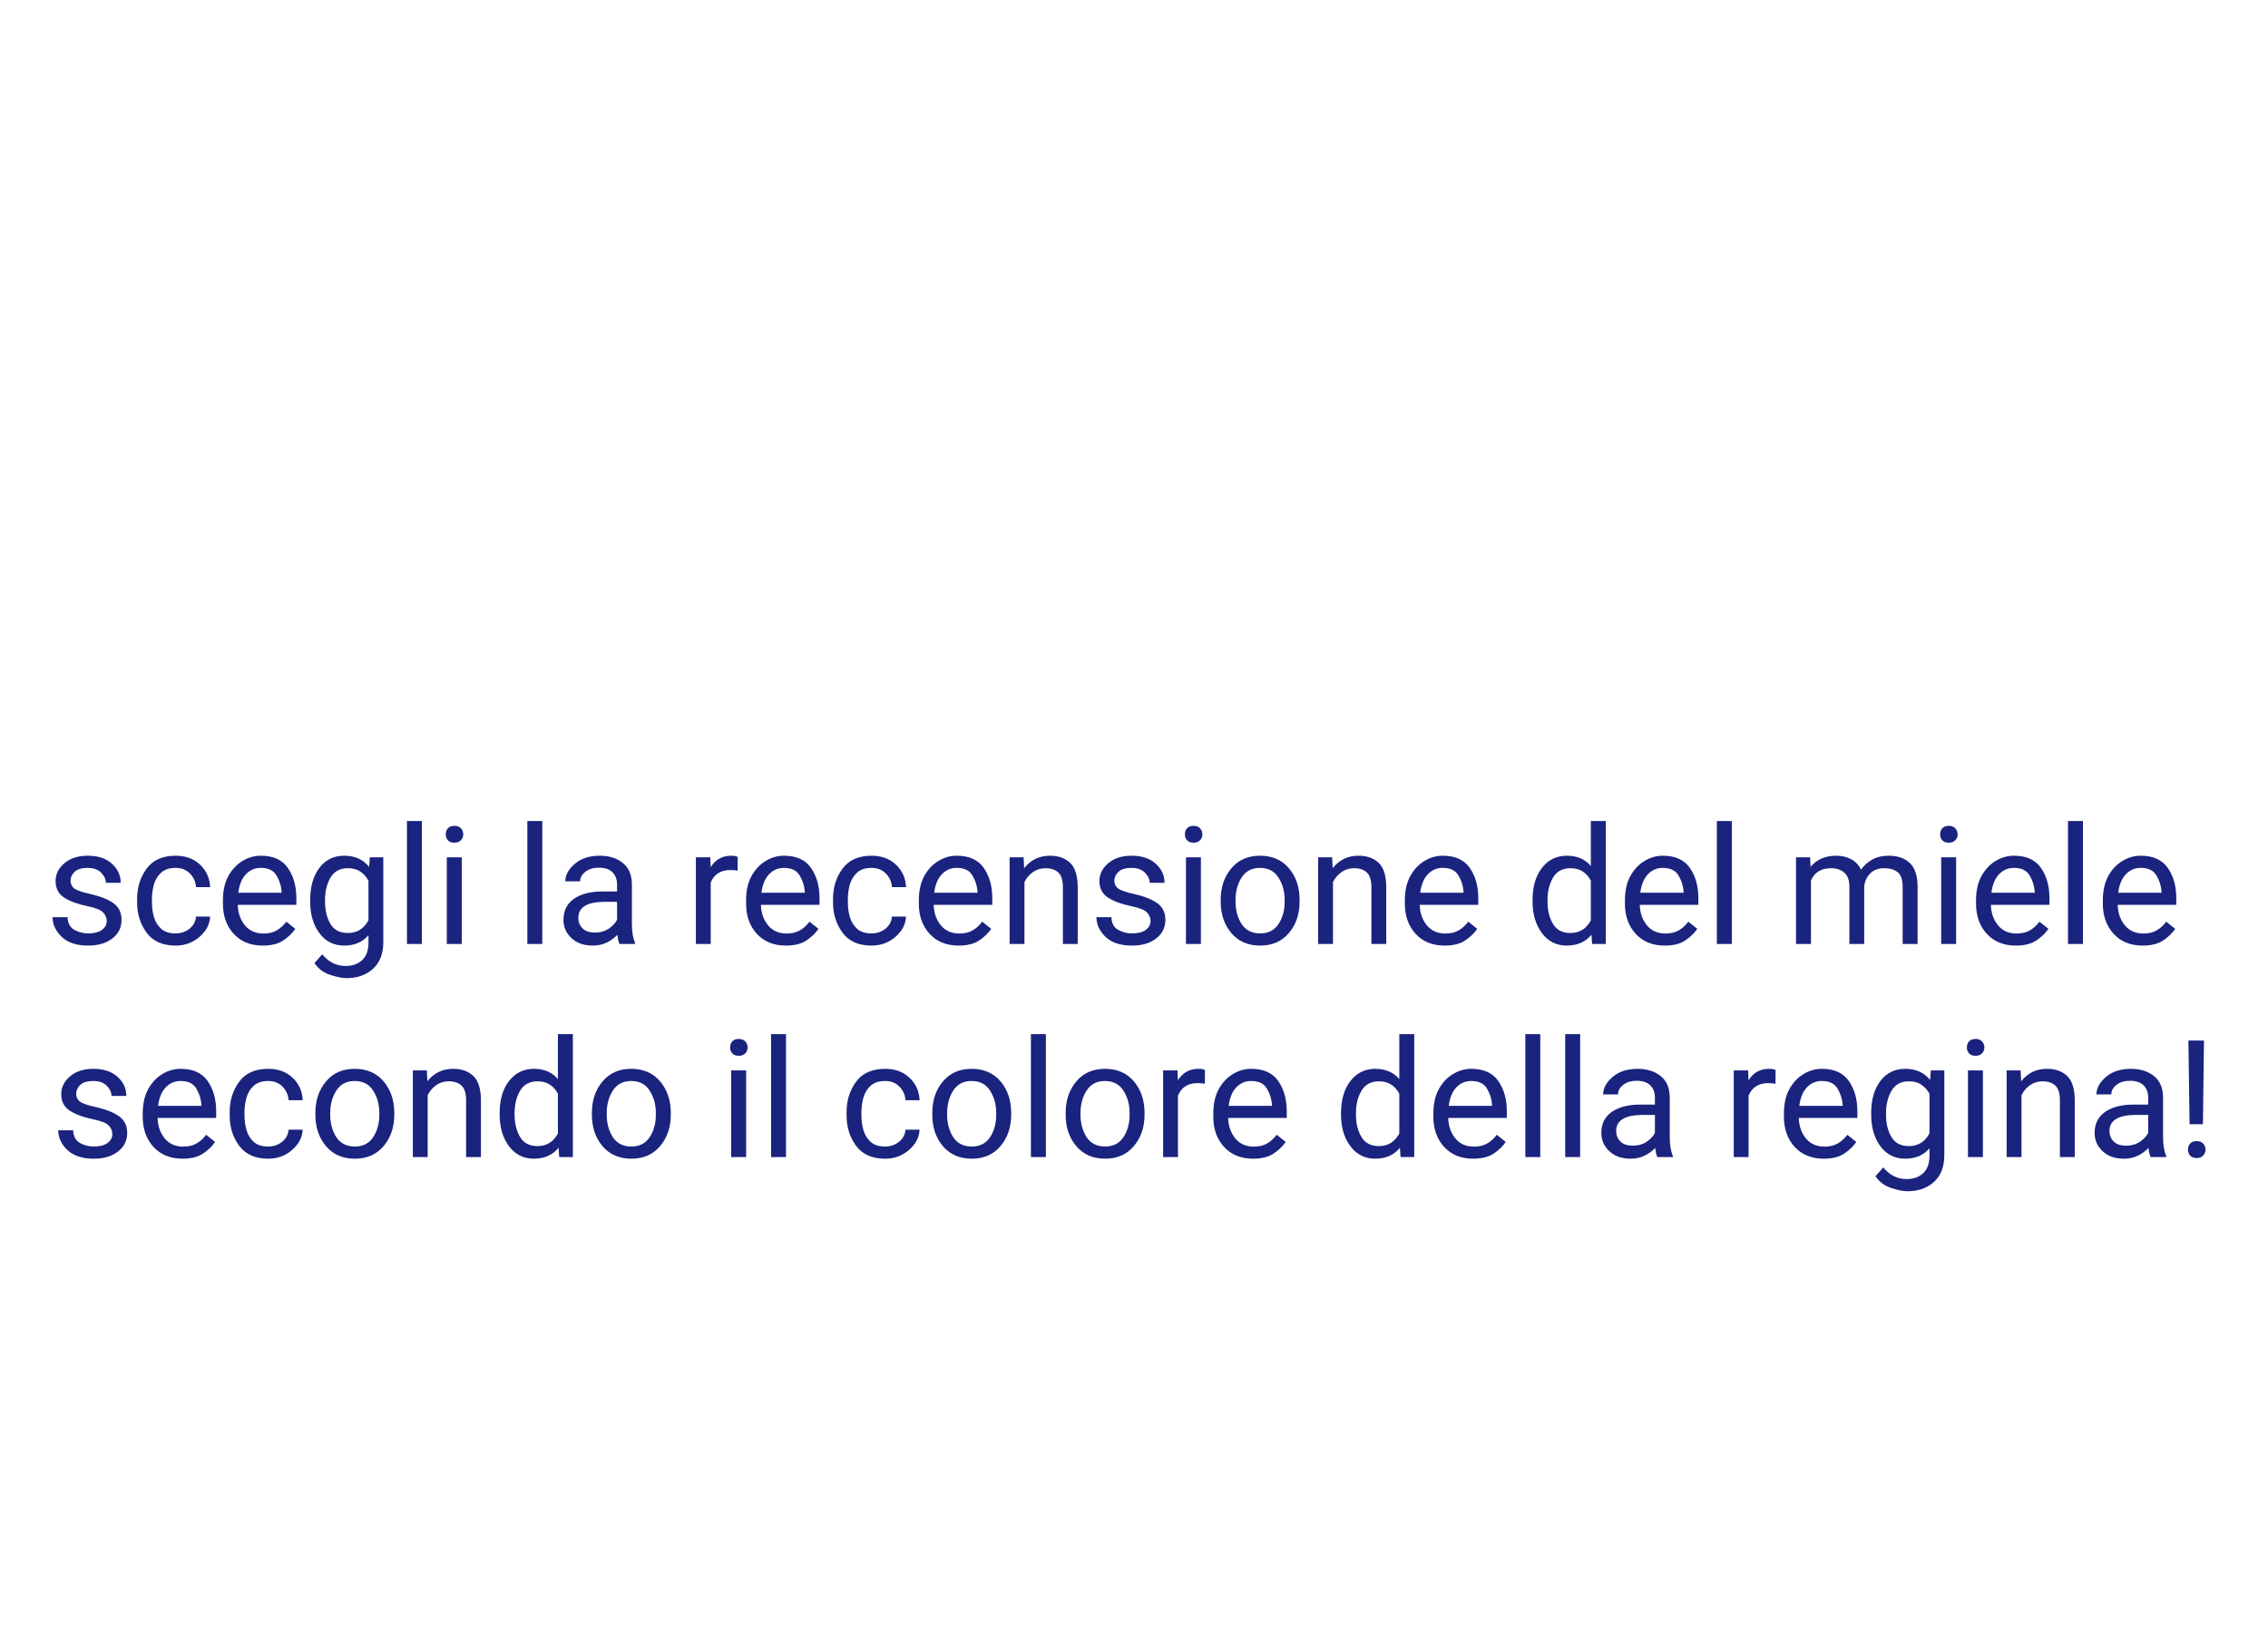
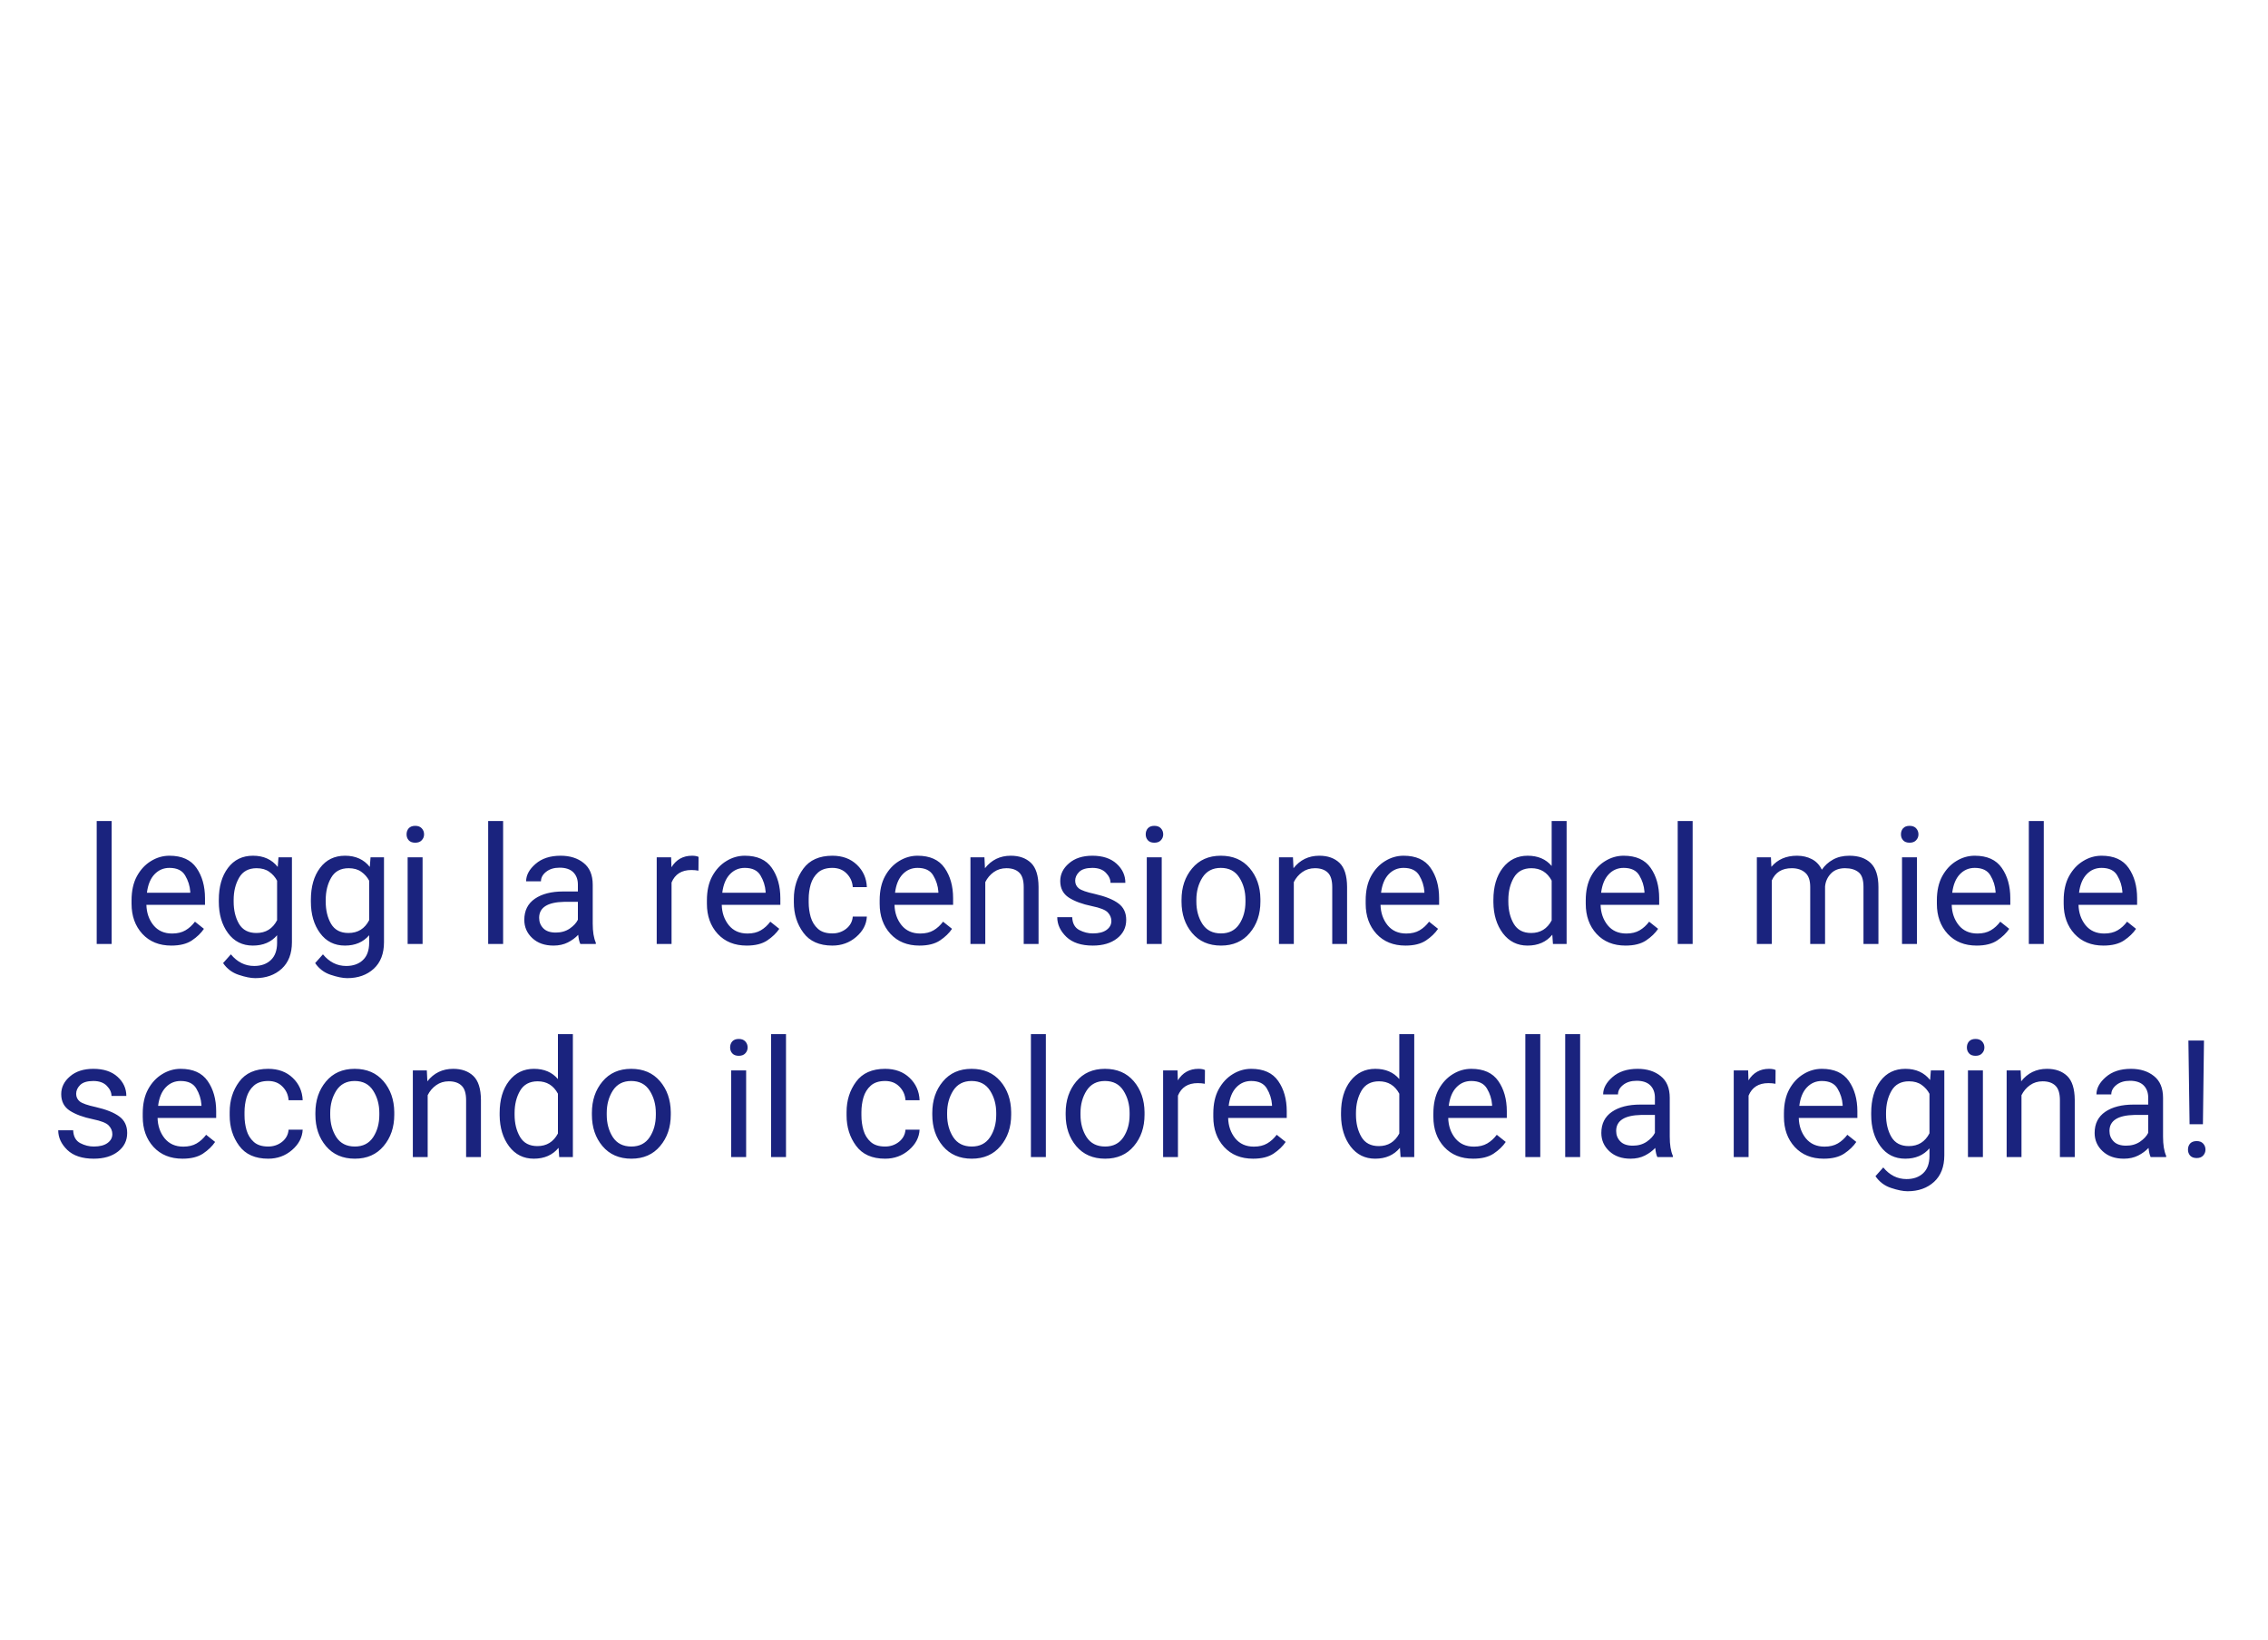
<svg xmlns="http://www.w3.org/2000/svg" viewBox="0 0 332 240" width="100%" height="100%">
  <text y="130" fill="#1a237e" font-family="-apple-system, BlinkMacSystemFont, 'Segoe UI', Roboto, Oxygen-Sans, Ubuntu, Cantarell, 'Helvetica Neue', sans-serif" font-size="24px">
-     <tspan x="50%" text-anchor="middle" dominant-baseline="central">scegli la recensione del miele</tspan>
+     <tspan x="50%" text-anchor="middle" dominant-baseline="central">leggi la recensione del miele</tspan>
    <tspan x="50%" text-anchor="middle" dominant-baseline="central" dy="1.3em">secondo il colore della regina!</tspan>
  </text>
</svg>
